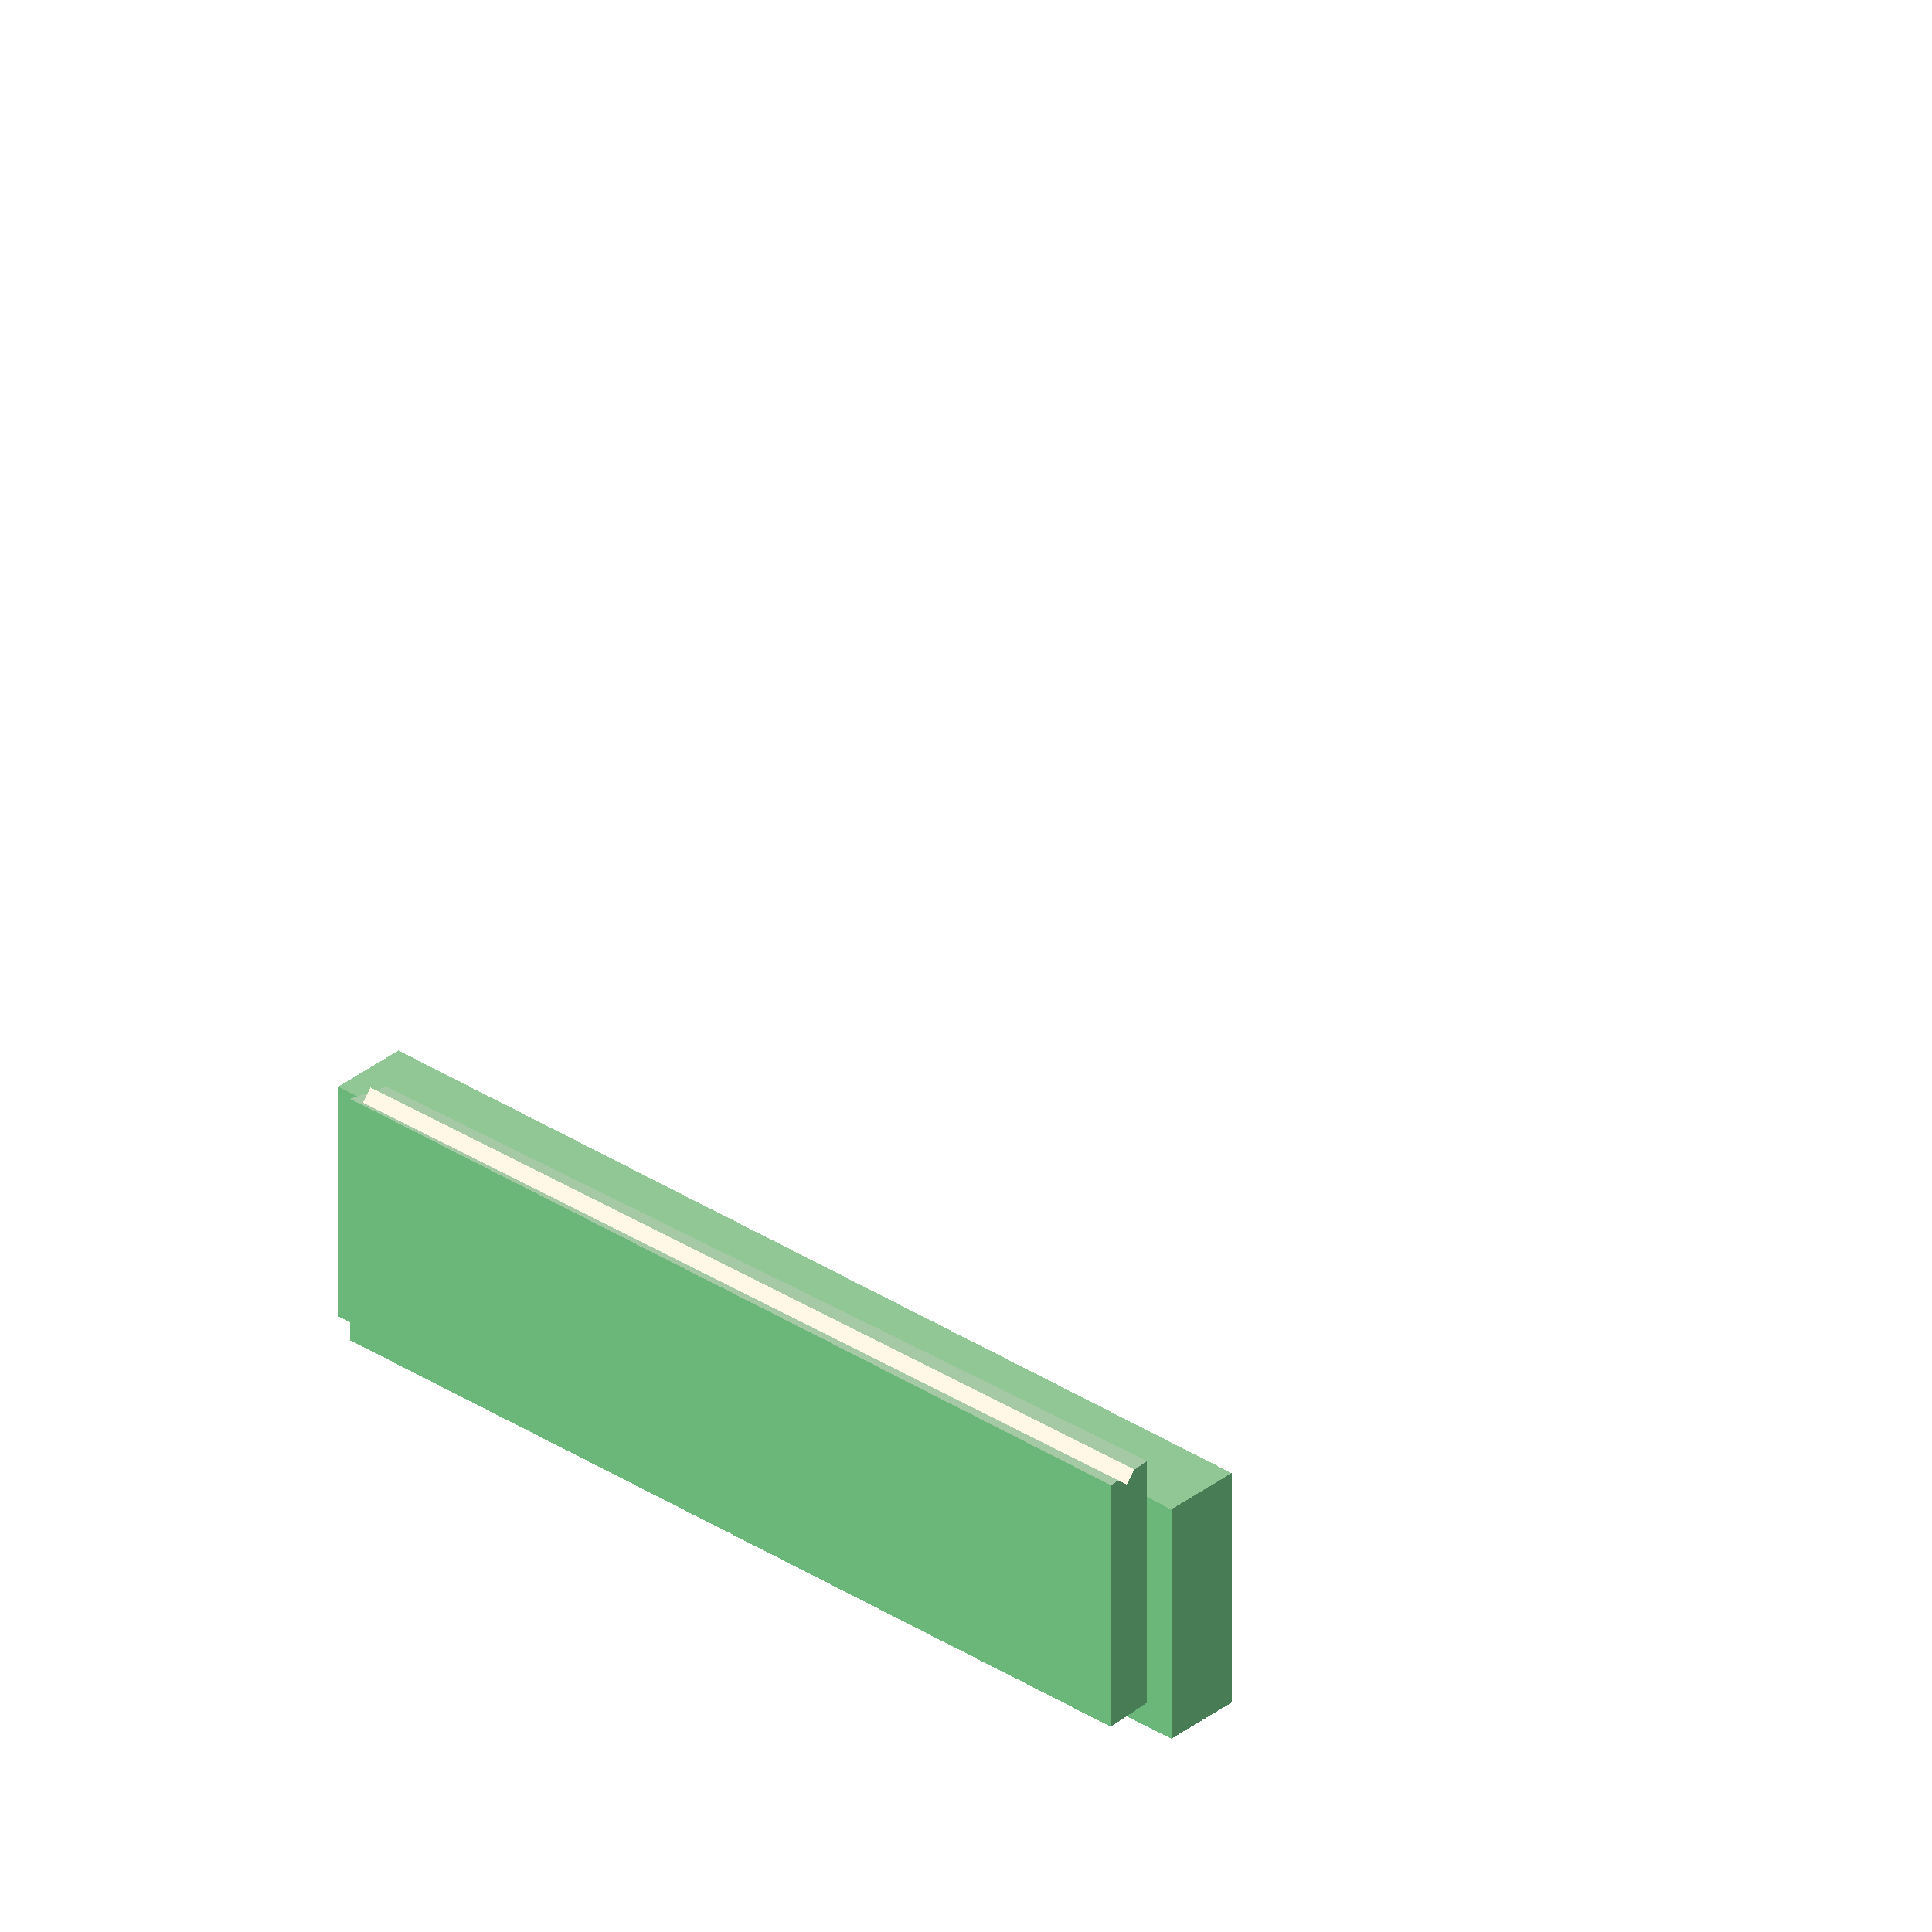
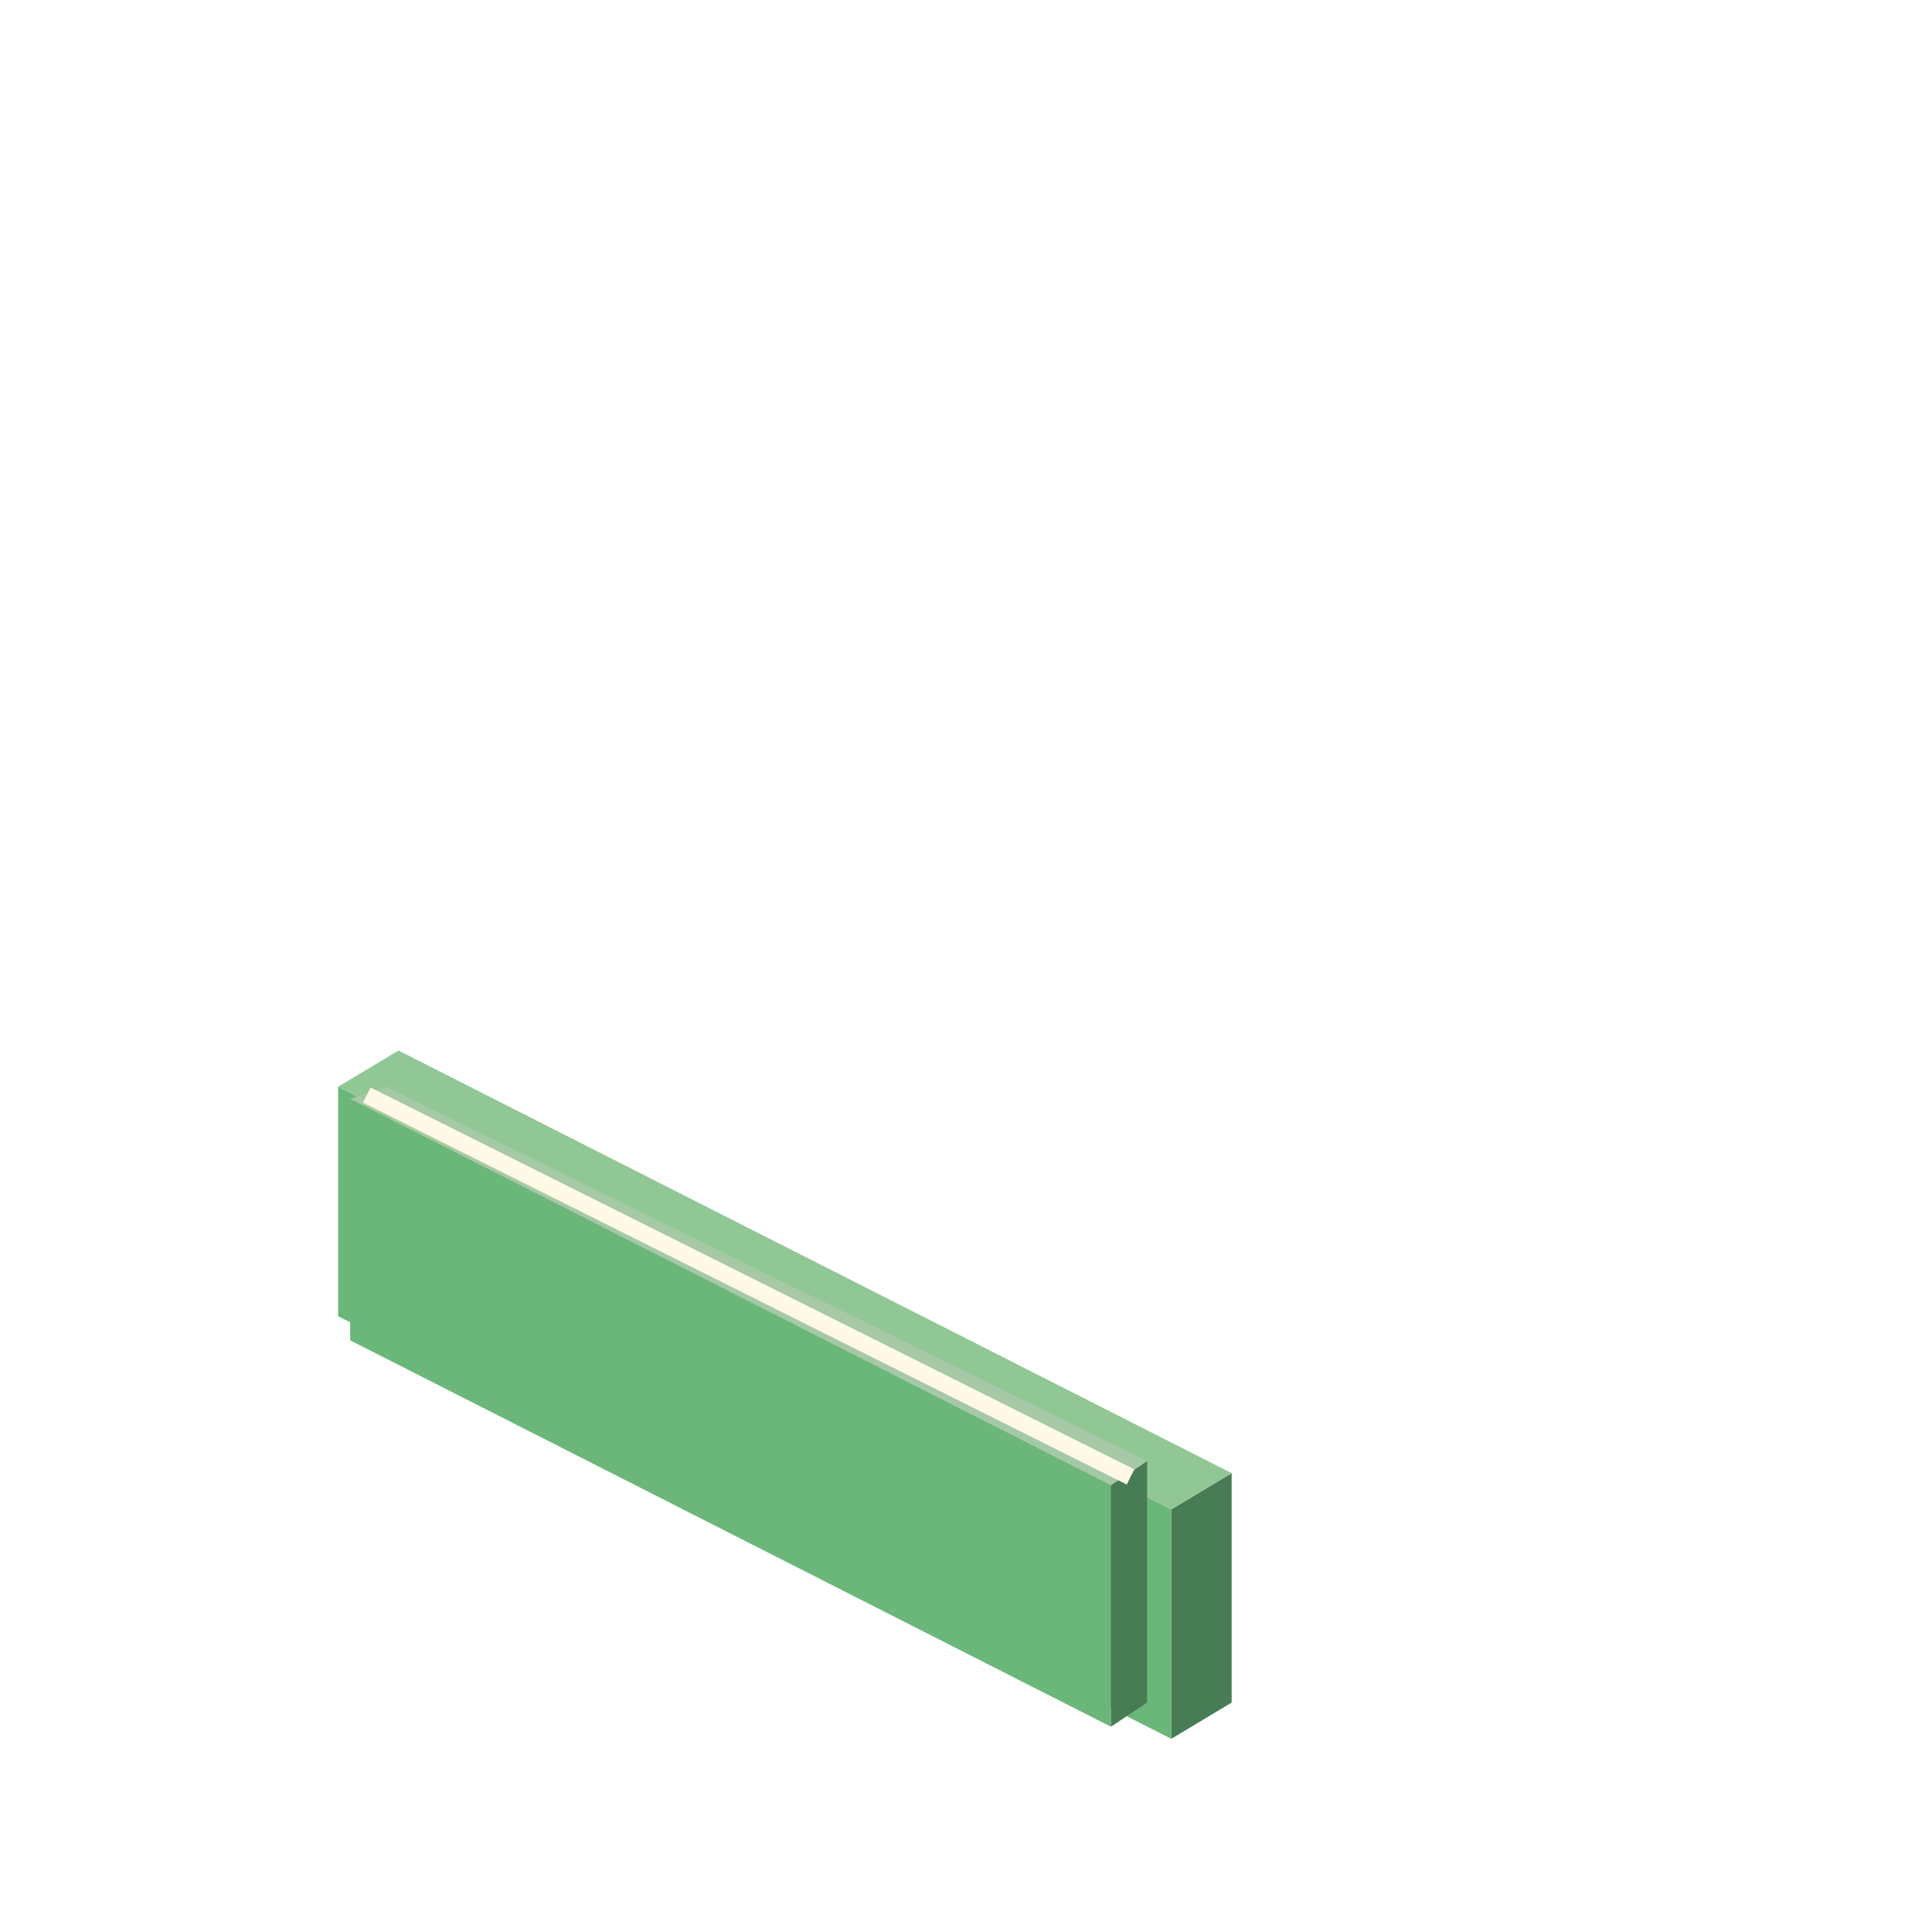
- <svg xmlns="http://www.w3.org/2000/svg" width="160" height="160" viewBox="0 0 160 160" shape-rendering="crispEdges">
+ <svg xmlns="http://www.w3.org/2000/svg" width="160" height="160" viewBox="0 0 160 160" shape-rendering="geometricPrecision">
  <polygon points="28,90 97,125 97,144 28,109" fill="#6BB77A" />
  <polygon points="102,122 97,125 97,144 102,141" fill="#477C55" />
  <polygon points="33,87 102,122 97,125 28,90" fill="#91C795" />
  <polygon points="29,91 92,123 92,143 29,111" fill="#6BB77A" />
  <polygon points="95,121 92,123 92,143 95,141" fill="#477C55" />
  <polygon points="32,90 95,121 92,123 29,91" fill="#A6C9A5" />
  <polyline points="31,91 93,122" fill="none" stroke="#FFF8E6" stroke-width="1.4" stroke-linecap="square" stroke-linejoin="miter" />
</svg>
